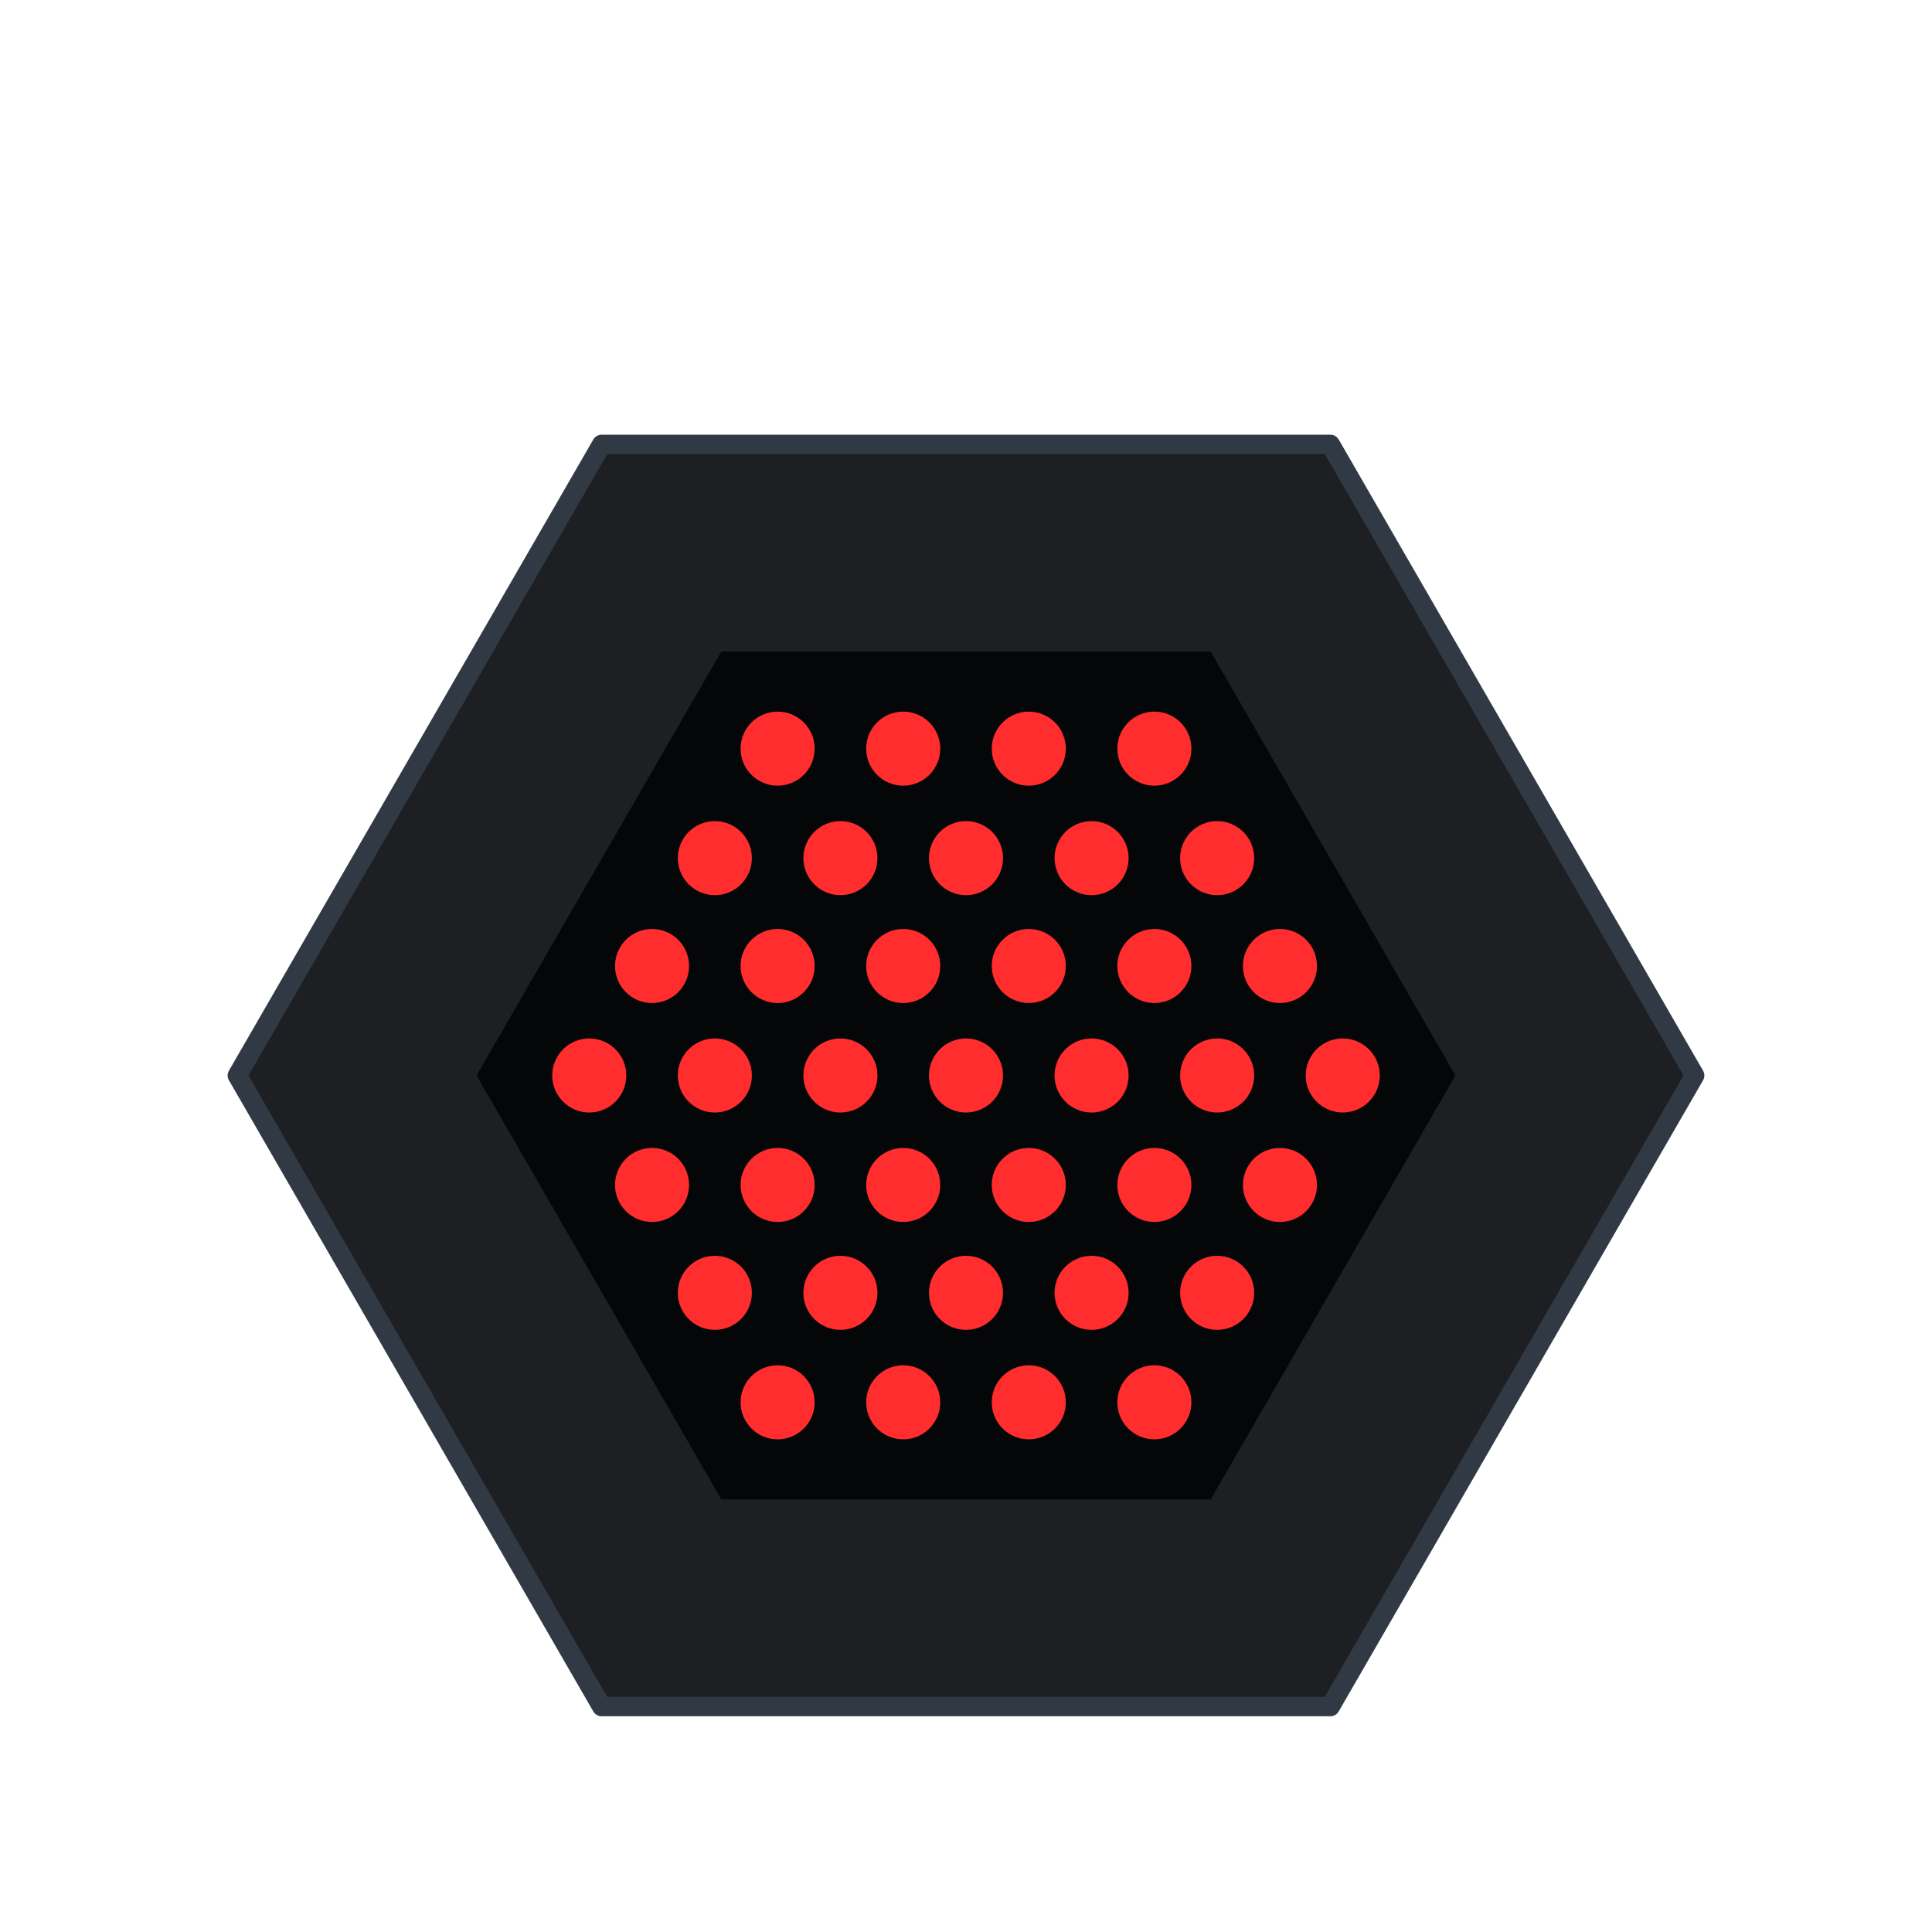
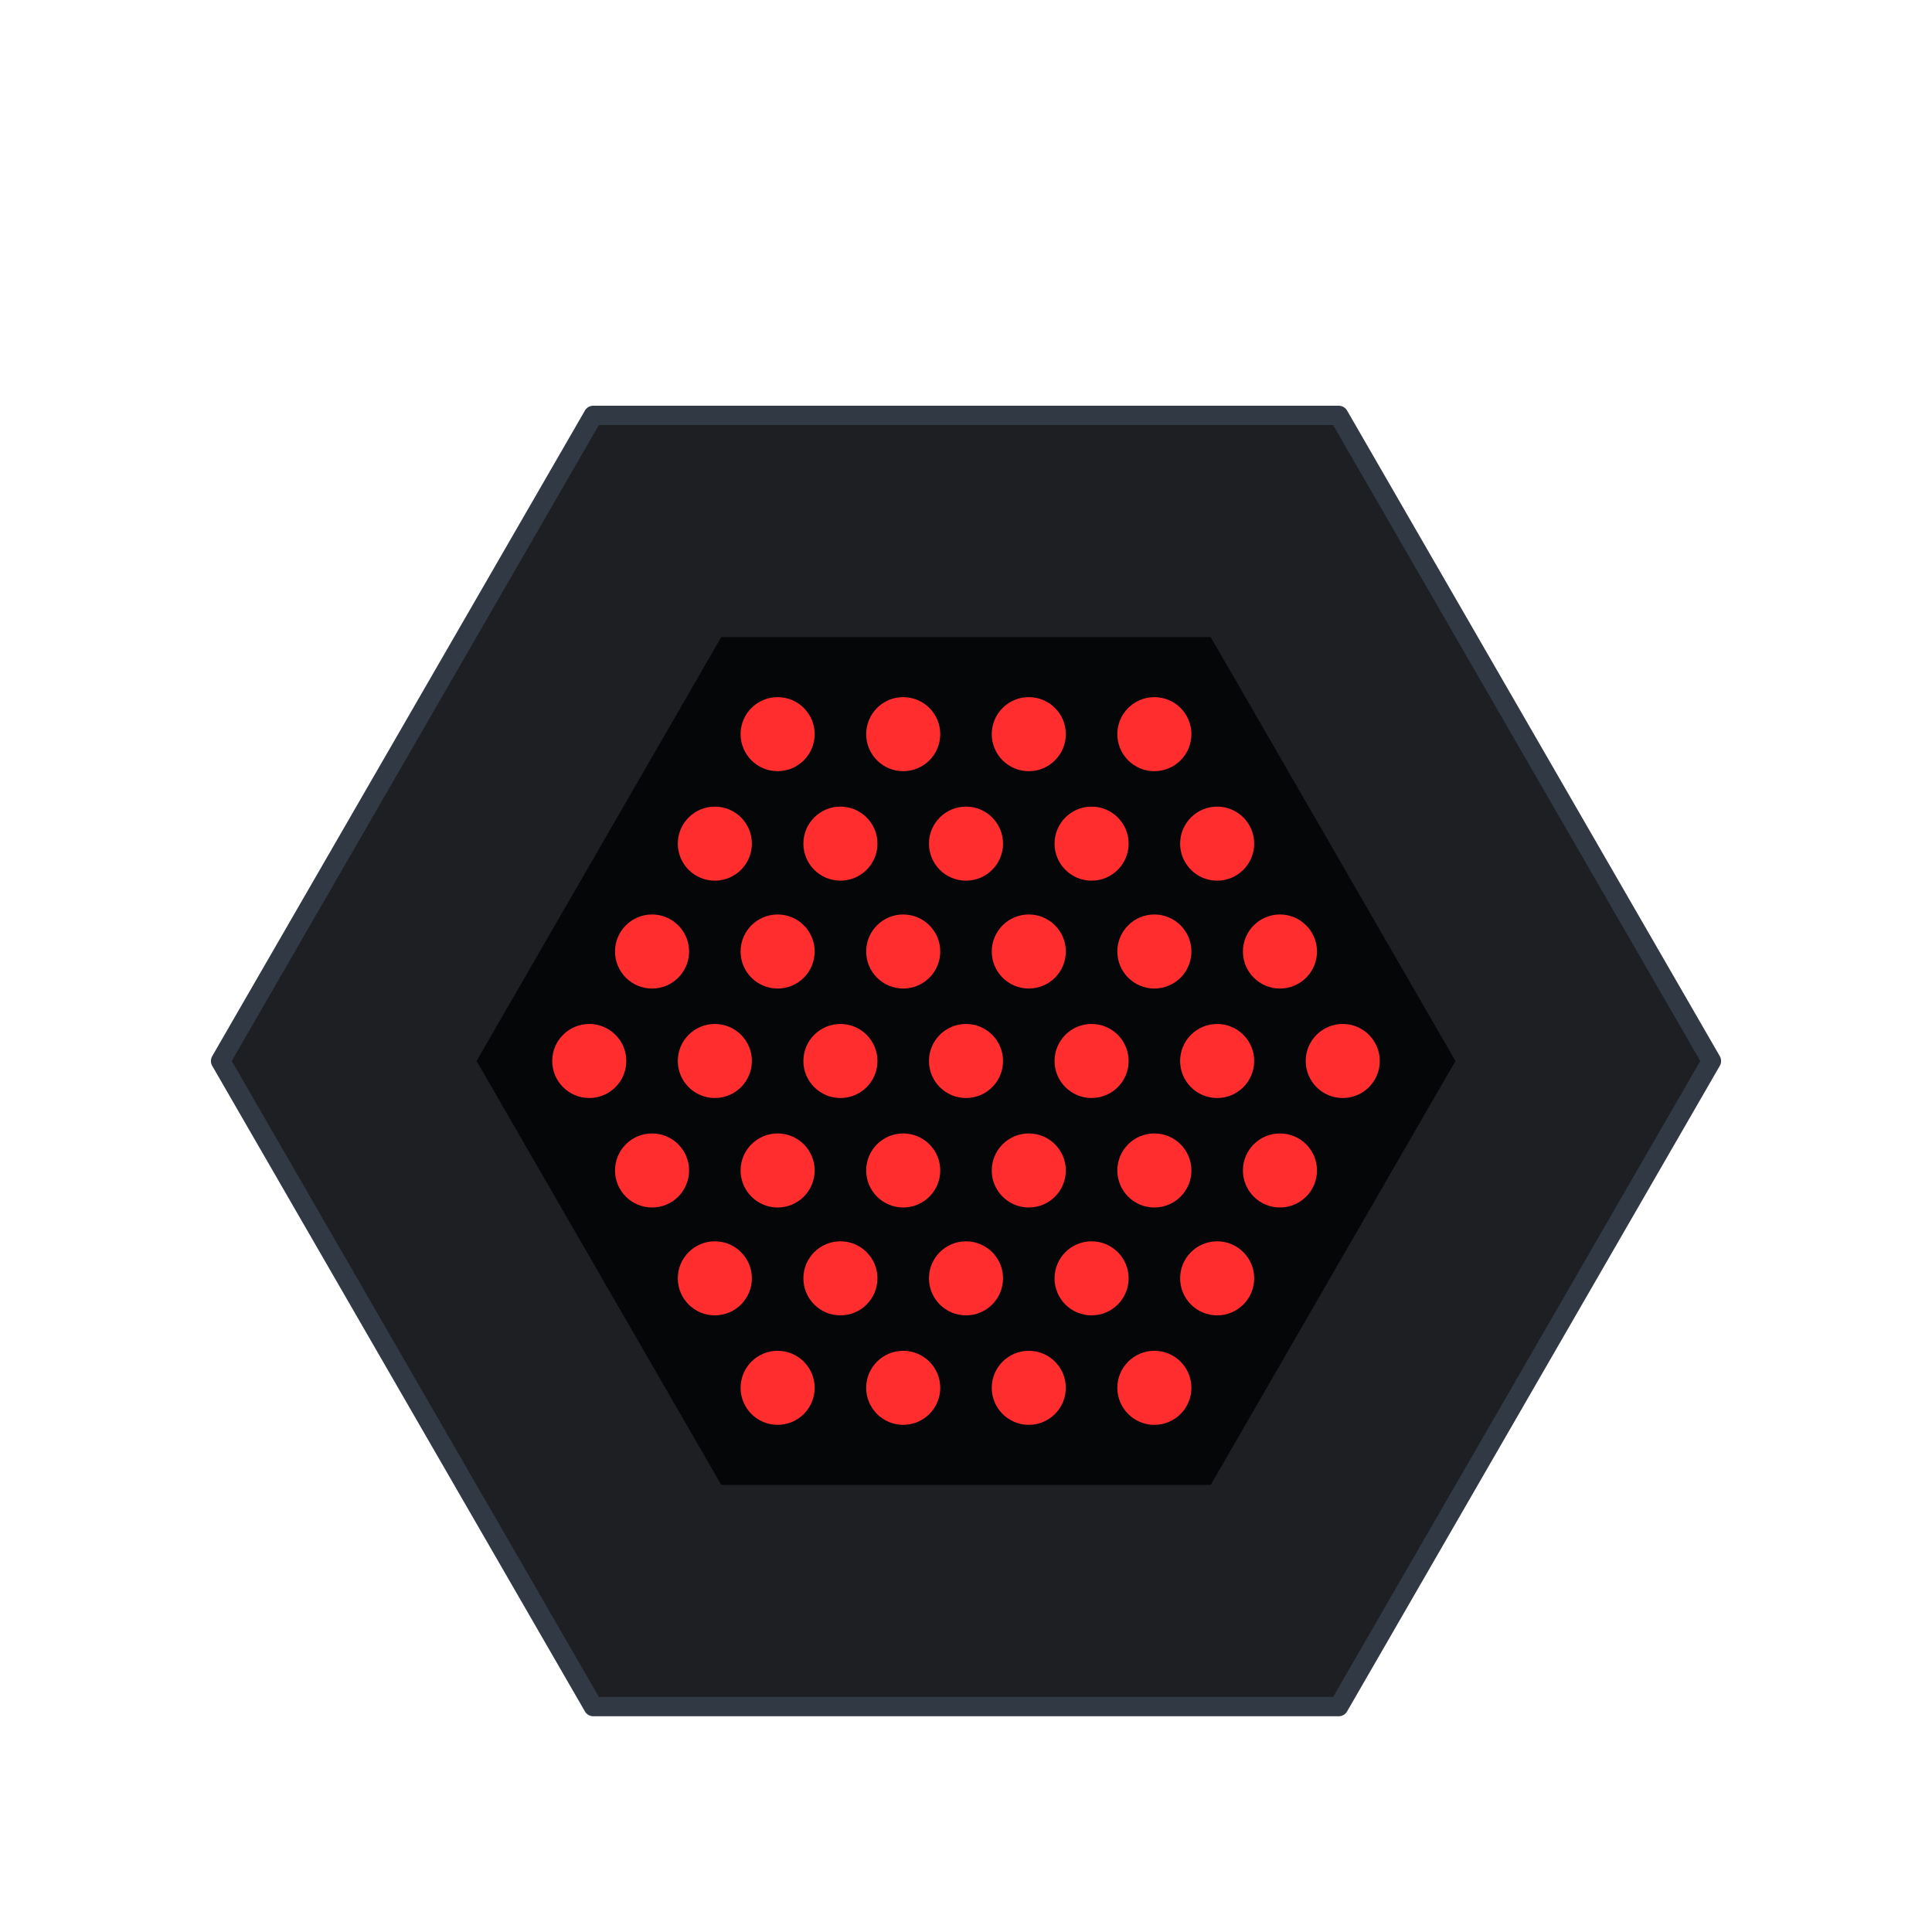
<svg xmlns="http://www.w3.org/2000/svg" viewBox="0 0 120 120">
-   <polygon points="105.26,66.80 82.63,106.00 37.37,106.00 14.74,66.80 37.37,27.60 82.63,27.60" fill="#1e1f23" stroke="#313a44" stroke-width="1.2" stroke-linejoin="round" />
-   <polygon points="90.40,66.80 75.20,93.13 44.80,93.13 29.60,66.80 44.80,40.47 75.20,40.47" fill="#050608" stroke-linejoin="round" />
-   <circle cx="48.3" cy="46.5" r="2.30" fill="#FF2D2D" />
-   <circle cx="56.1" cy="46.5" r="2.30" fill="#FF2D2D" />
-   <circle cx="63.9" cy="46.5" r="2.30" fill="#FF2D2D" />
-   <circle cx="71.7" cy="46.5" r="2.30" fill="#FF2D2D" />
-   <circle cx="44.4" cy="53.3" r="2.30" fill="#FF2D2D" />
-   <circle cx="52.2" cy="53.3" r="2.30" fill="#FF2D2D" />
-   <circle cx="60.0" cy="53.3" r="2.30" fill="#FF2D2D" />
-   <circle cx="67.8" cy="53.3" r="2.30" fill="#FF2D2D" />
-   <circle cx="75.6" cy="53.3" r="2.30" fill="#FF2D2D" />
-   <circle cx="40.5" cy="60.0" r="2.30" fill="#FF2D2D" />
-   <circle cx="48.3" cy="60.0" r="2.30" fill="#FF2D2D" />
-   <circle cx="56.1" cy="60.0" r="2.30" fill="#FF2D2D" />
-   <circle cx="63.9" cy="60.0" r="2.30" fill="#FF2D2D" />
-   <circle cx="71.7" cy="60.0" r="2.30" fill="#FF2D2D" />
-   <circle cx="79.5" cy="60.0" r="2.30" fill="#FF2D2D" />
-   <circle cx="36.6" cy="66.8" r="2.30" fill="#FF2D2D" />
-   <circle cx="44.4" cy="66.8" r="2.30" fill="#FF2D2D" />
-   <circle cx="52.2" cy="66.8" r="2.30" fill="#FF2D2D" />
-   <circle cx="60.0" cy="66.8" r="2.30" fill="#FF2D2D" />
-   <circle cx="67.8" cy="66.8" r="2.30" fill="#FF2D2D" />
-   <circle cx="75.6" cy="66.8" r="2.30" fill="#FF2D2D" />
-   <circle cx="83.4" cy="66.8" r="2.30" fill="#FF2D2D" />
-   <circle cx="40.5" cy="73.6" r="2.30" fill="#FF2D2D" />
-   <circle cx="48.3" cy="73.6" r="2.30" fill="#FF2D2D" />
-   <circle cx="56.1" cy="73.6" r="2.30" fill="#FF2D2D" />
-   <circle cx="63.9" cy="73.6" r="2.30" fill="#FF2D2D" />
-   <circle cx="71.7" cy="73.6" r="2.30" fill="#FF2D2D" />
-   <circle cx="79.5" cy="73.6" r="2.30" fill="#FF2D2D" />
-   <circle cx="44.4" cy="80.3" r="2.30" fill="#FF2D2D" />
-   <circle cx="52.2" cy="80.3" r="2.30" fill="#FF2D2D" />
-   <circle cx="60.0" cy="80.3" r="2.30" fill="#FF2D2D" />
-   <circle cx="67.8" cy="80.3" r="2.30" fill="#FF2D2D" />
-   <circle cx="75.6" cy="80.3" r="2.30" fill="#FF2D2D" />
-   <circle cx="48.3" cy="87.1" r="2.30" fill="#FF2D2D" />
-   <circle cx="56.1" cy="87.1" r="2.30" fill="#FF2D2D" />
-   <circle cx="63.9" cy="87.1" r="2.30" fill="#FF2D2D" />
-   <circle cx="71.7" cy="87.1" r="2.30" fill="#FF2D2D" />
+   <polygon points="106.30,65.90 83.15,106.00 36.85,106.00 13.70,65.90 36.85,25.80 83.15,25.80" fill="#1e1f23" stroke="#313a44" stroke-width="1.2" stroke-linejoin="round" />
+   <polygon points="90.40,65.90 75.20,92.23 44.80,92.23 29.60,65.90 44.80,39.57 75.20,39.57" fill="#050608" stroke-linejoin="round" />
+   <circle cx="48.3" cy="45.6" r="2.30" fill="#FF2D2D" />
+   <circle cx="56.1" cy="45.6" r="2.30" fill="#FF2D2D" />
+   <circle cx="63.9" cy="45.6" r="2.30" fill="#FF2D2D" />
+   <circle cx="71.7" cy="45.6" r="2.30" fill="#FF2D2D" />
+   <circle cx="44.4" cy="52.4" r="2.30" fill="#FF2D2D" />
+   <circle cx="52.2" cy="52.4" r="2.30" fill="#FF2D2D" />
+   <circle cx="60.0" cy="52.4" r="2.30" fill="#FF2D2D" />
+   <circle cx="67.8" cy="52.4" r="2.30" fill="#FF2D2D" />
+   <circle cx="75.6" cy="52.4" r="2.30" fill="#FF2D2D" />
+   <circle cx="40.5" cy="59.1" r="2.30" fill="#FF2D2D" />
+   <circle cx="48.3" cy="59.1" r="2.30" fill="#FF2D2D" />
+   <circle cx="56.1" cy="59.1" r="2.30" fill="#FF2D2D" />
+   <circle cx="63.9" cy="59.1" r="2.30" fill="#FF2D2D" />
+   <circle cx="71.7" cy="59.1" r="2.30" fill="#FF2D2D" />
+   <circle cx="79.5" cy="59.1" r="2.30" fill="#FF2D2D" />
+   <circle cx="36.6" cy="65.9" r="2.30" fill="#FF2D2D" />
+   <circle cx="44.4" cy="65.9" r="2.30" fill="#FF2D2D" />
+   <circle cx="52.2" cy="65.9" r="2.30" fill="#FF2D2D" />
+   <circle cx="60.0" cy="65.9" r="2.30" fill="#FF2D2D" />
+   <circle cx="67.8" cy="65.9" r="2.30" fill="#FF2D2D" />
+   <circle cx="75.6" cy="65.9" r="2.30" fill="#FF2D2D" />
+   <circle cx="83.4" cy="65.9" r="2.30" fill="#FF2D2D" />
+   <circle cx="40.5" cy="72.7" r="2.30" fill="#FF2D2D" />
+   <circle cx="48.3" cy="72.7" r="2.30" fill="#FF2D2D" />
+   <circle cx="56.1" cy="72.7" r="2.30" fill="#FF2D2D" />
+   <circle cx="63.9" cy="72.7" r="2.30" fill="#FF2D2D" />
+   <circle cx="71.7" cy="72.7" r="2.30" fill="#FF2D2D" />
+   <circle cx="79.5" cy="72.7" r="2.30" fill="#FF2D2D" />
+   <circle cx="44.4" cy="79.4" r="2.30" fill="#FF2D2D" />
+   <circle cx="52.2" cy="79.4" r="2.30" fill="#FF2D2D" />
+   <circle cx="60.0" cy="79.4" r="2.30" fill="#FF2D2D" />
+   <circle cx="67.8" cy="79.4" r="2.30" fill="#FF2D2D" />
+   <circle cx="75.6" cy="79.4" r="2.30" fill="#FF2D2D" />
+   <circle cx="48.3" cy="86.2" r="2.30" fill="#FF2D2D" />
+   <circle cx="56.1" cy="86.2" r="2.30" fill="#FF2D2D" />
+   <circle cx="63.9" cy="86.2" r="2.30" fill="#FF2D2D" />
+   <circle cx="71.7" cy="86.2" r="2.30" fill="#FF2D2D" />
</svg>
